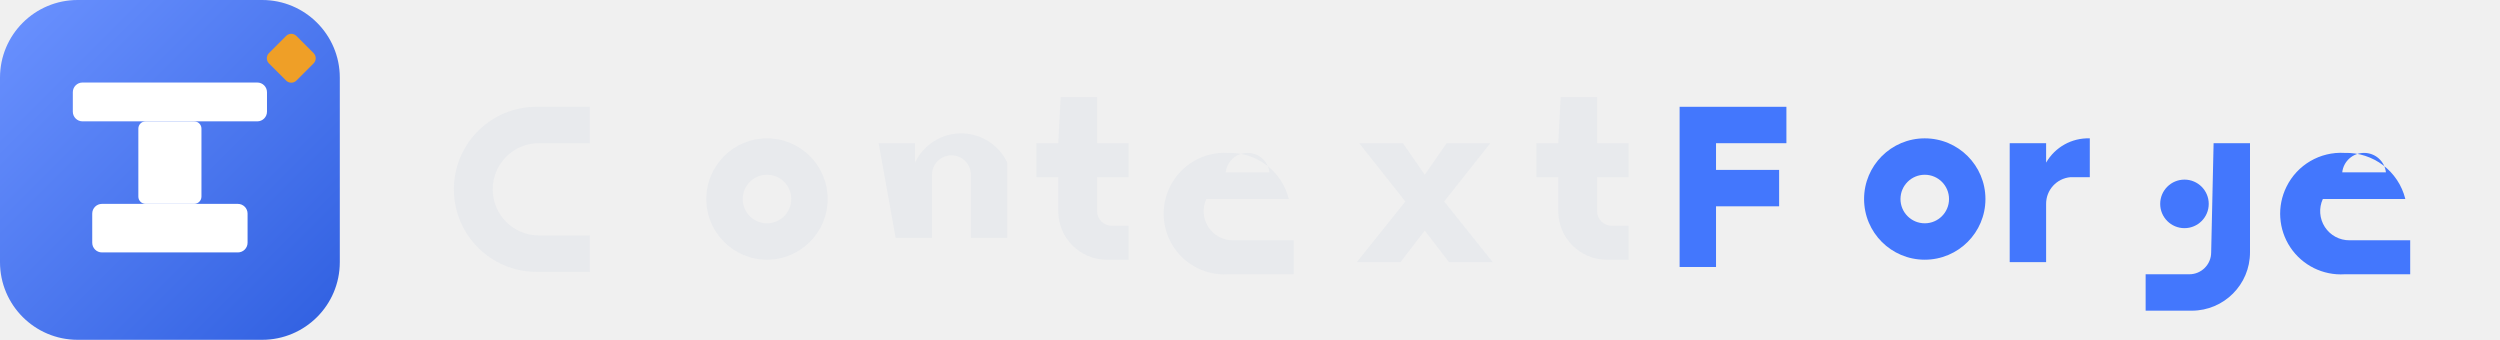
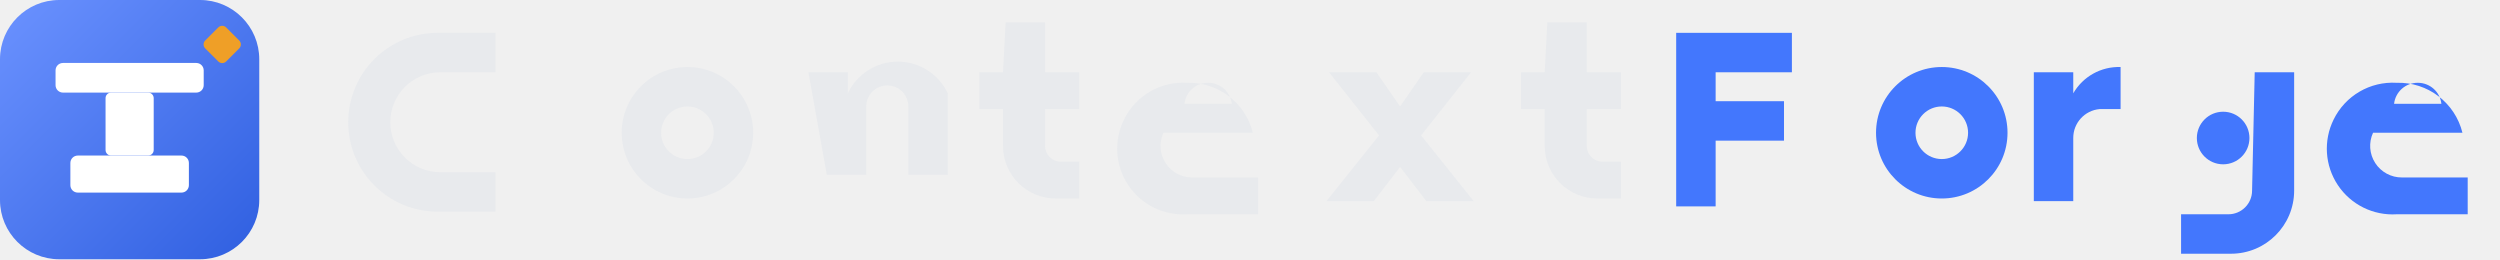
- <svg xmlns="http://www.w3.org/2000/svg" viewBox="0 0 1030 140" width="1030" height="140" role="img" aria-label="ContextForge — a grounded AI workspace for retrieval-augmented generation">
+ <svg xmlns="http://www.w3.org/2000/svg" viewBox="0 0 1350 140" width="1350" height="140" role="img" aria-label="ContextForge — a grounded AI workspace for retrieval-augmented generation">
  <defs>
    <linearGradient id="cf-badge" x1="0%" y1="0%" x2="100%" y2="100%">
      <stop offset="0%" stop-color="#6b92ff" />
      <stop offset="100%" stop-color="#2f5fe0" />
    </linearGradient>
  </defs>
  <g transform="translate(0 0)">
    <rect x="0" y="0" width="140" height="140" rx="32" fill="url(#cf-badge)" />
    <rect x="30" y="34" width="80" height="16" rx="4" fill="#FFFFFF" />
    <rect x="57" y="50" width="26" height="34" rx="3" fill="#FFFFFF" />
    <rect x="38" y="84" width="64" height="20" rx="4" fill="#FFFFFF" />
    <rect x="112" y="16" width="16" height="16" rx="3" fill="#EF9F27" transform="rotate(45 120 24)" />
  </g>
-   <g fill="#e8eaed">
-     <path d="M243 44h-22a34 34 0 0 0 0 68h22v-15h-21a19 19 0 0 1 0-38h21z" />
-     <path d="M316 57a25 25 0 1 0 0 50 25 25 0 0 0 0-50zm0 15a10 10 0 1 1 0 20 10 10 0 0 1 0-20z" />
-     <path d="M362 59h15v8a21 21 0 0 1 38 0v31h-15V72a8 8 0 0 0-16 0v26h-15z" />
-     <path d="M437 40h15v19h13v14h-13v14a6 6 0 0 0 6 6h7v14h-9a20 20 0 0 1-20-20V73h-9V59h9z" />
-     <path d="M534 82h-37a12 12 0 0 0 11 17h25v14h-27a25 25 0 0 1-24-36 25 25 0 0 1 24-14 25 25 0 0 1 25 19zm-36-11h25a9 9 0 0 0-9-8 9 9 0 0 0-9 8z" />
-     <path d="M560 59h18l9 13 9-13h18l-19 24 20 25h-18l-10-13-10 13h-18l20-25z" />
-     <path d="M643 40h15v19h13v14h-13v14a6 6 0 0 0 6 6h7v14h-9a20 20 0 0 1-20-20V73h-9V59h9z" />
-   </g>
-   <g fill="#4377fd">
-     <path d="M692 44h44v15h-29v11h26v15h-26v25h-15z" />
-     <path d="M793 57a25 25 0 1 0 0 50 25 25 0 0 0 0-50zm0 15a10 10 0 1 1 0 20 10 10 0 0 1 0-20z" />
-     <path d="M828 59h15v8a20 20 0 0 1 18-10v16h-8a11 11 0 0 0-10 11v24h-15z" />
-     <path d="M912 59h15v45a24 24 0 0 1-24 24h-19V113h18a9 9 0 0 0 9-9zm-22 25a10 10 0 1 0 20 0 10 10 0 0 0-20 0z" />
-     <path d="M994 82h-37a12 12 0 0 0 11 17h25v14h-27a25 25 0 0 1-24-36 25 25 0 0 1 24-14 25 25 0 0 1 25 19zm-36-11h25a9 9 0 0 0-9-8 9 9 0 0 0-9 8z" />
+   <g transform="translate(-77.5,-44.75) scale(1.42)">
+     <g fill="#e8eaed">
+       <path d="M243 44h-22a34 34 0 0 0 0 68h22v-15h-21a19 19 0 0 1 0-38h21z" />
+       <path d="M316 57a25 25 0 1 0 0 50 25 25 0 0 0 0-50zm0 15a10 10 0 1 1 0 20 10 10 0 0 1 0-20z" />
+       <path d="M362 59h15v8a21 21 0 0 1 38 0v31h-15V72a8 8 0 0 0-16 0v26h-15z" />
+       <path d="M437 40h15v19h13v14h-13v14a6 6 0 0 0 6 6h7v14h-9a20 20 0 0 1-20-20V73h-9V59h9z" />
+       <path d="M534 82h-37a12 12 0 0 0 11 17h25v14h-27a25 25 0 0 1-24-36 25 25 0 0 1 24-14 25 25 0 0 1 25 19zm-36-11h25a9 9 0 0 0-9-8 9 9 0 0 0-9 8z" />
+       <path d="M560 59h18l9 13 9-13h18l-19 24 20 25h-18l-10-13-10 13h-18l20-25z" />
+       <path d="M643 40h15v19h13v14h-13v14a6 6 0 0 0 6 6h7v14h-9a20 20 0 0 1-20-20V73h-9V59h9z" />
+     </g>
+     <g fill="#4377fd">
+       <path d="M692 44h44v15h-29v11h26v15h-26v25h-15z" />
+       <path d="M793 57a25 25 0 1 0 0 50 25 25 0 0 0 0-50zm0 15a10 10 0 1 1 0 20 10 10 0 0 1 0-20z" />
+       <path d="M828 59h15v8a20 20 0 0 1 18-10v16h-8a11 11 0 0 0-10 11v24h-15z" />
+       <path d="M912 59h15v45a24 24 0 0 1-24 24h-19V113h18a9 9 0 0 0 9-9zm-22 25a10 10 0 1 0 20 0 10 10 0 0 0-20 0z" />
+       <path d="M994 82h-37a12 12 0 0 0 11 17h25v14h-27a25 25 0 0 1-24-36 25 25 0 0 1 24-14 25 25 0 0 1 25 19zm-36-11h25a9 9 0 0 0-9-8 9 9 0 0 0-9 8z" />
+     </g>
  </g>
</svg>
